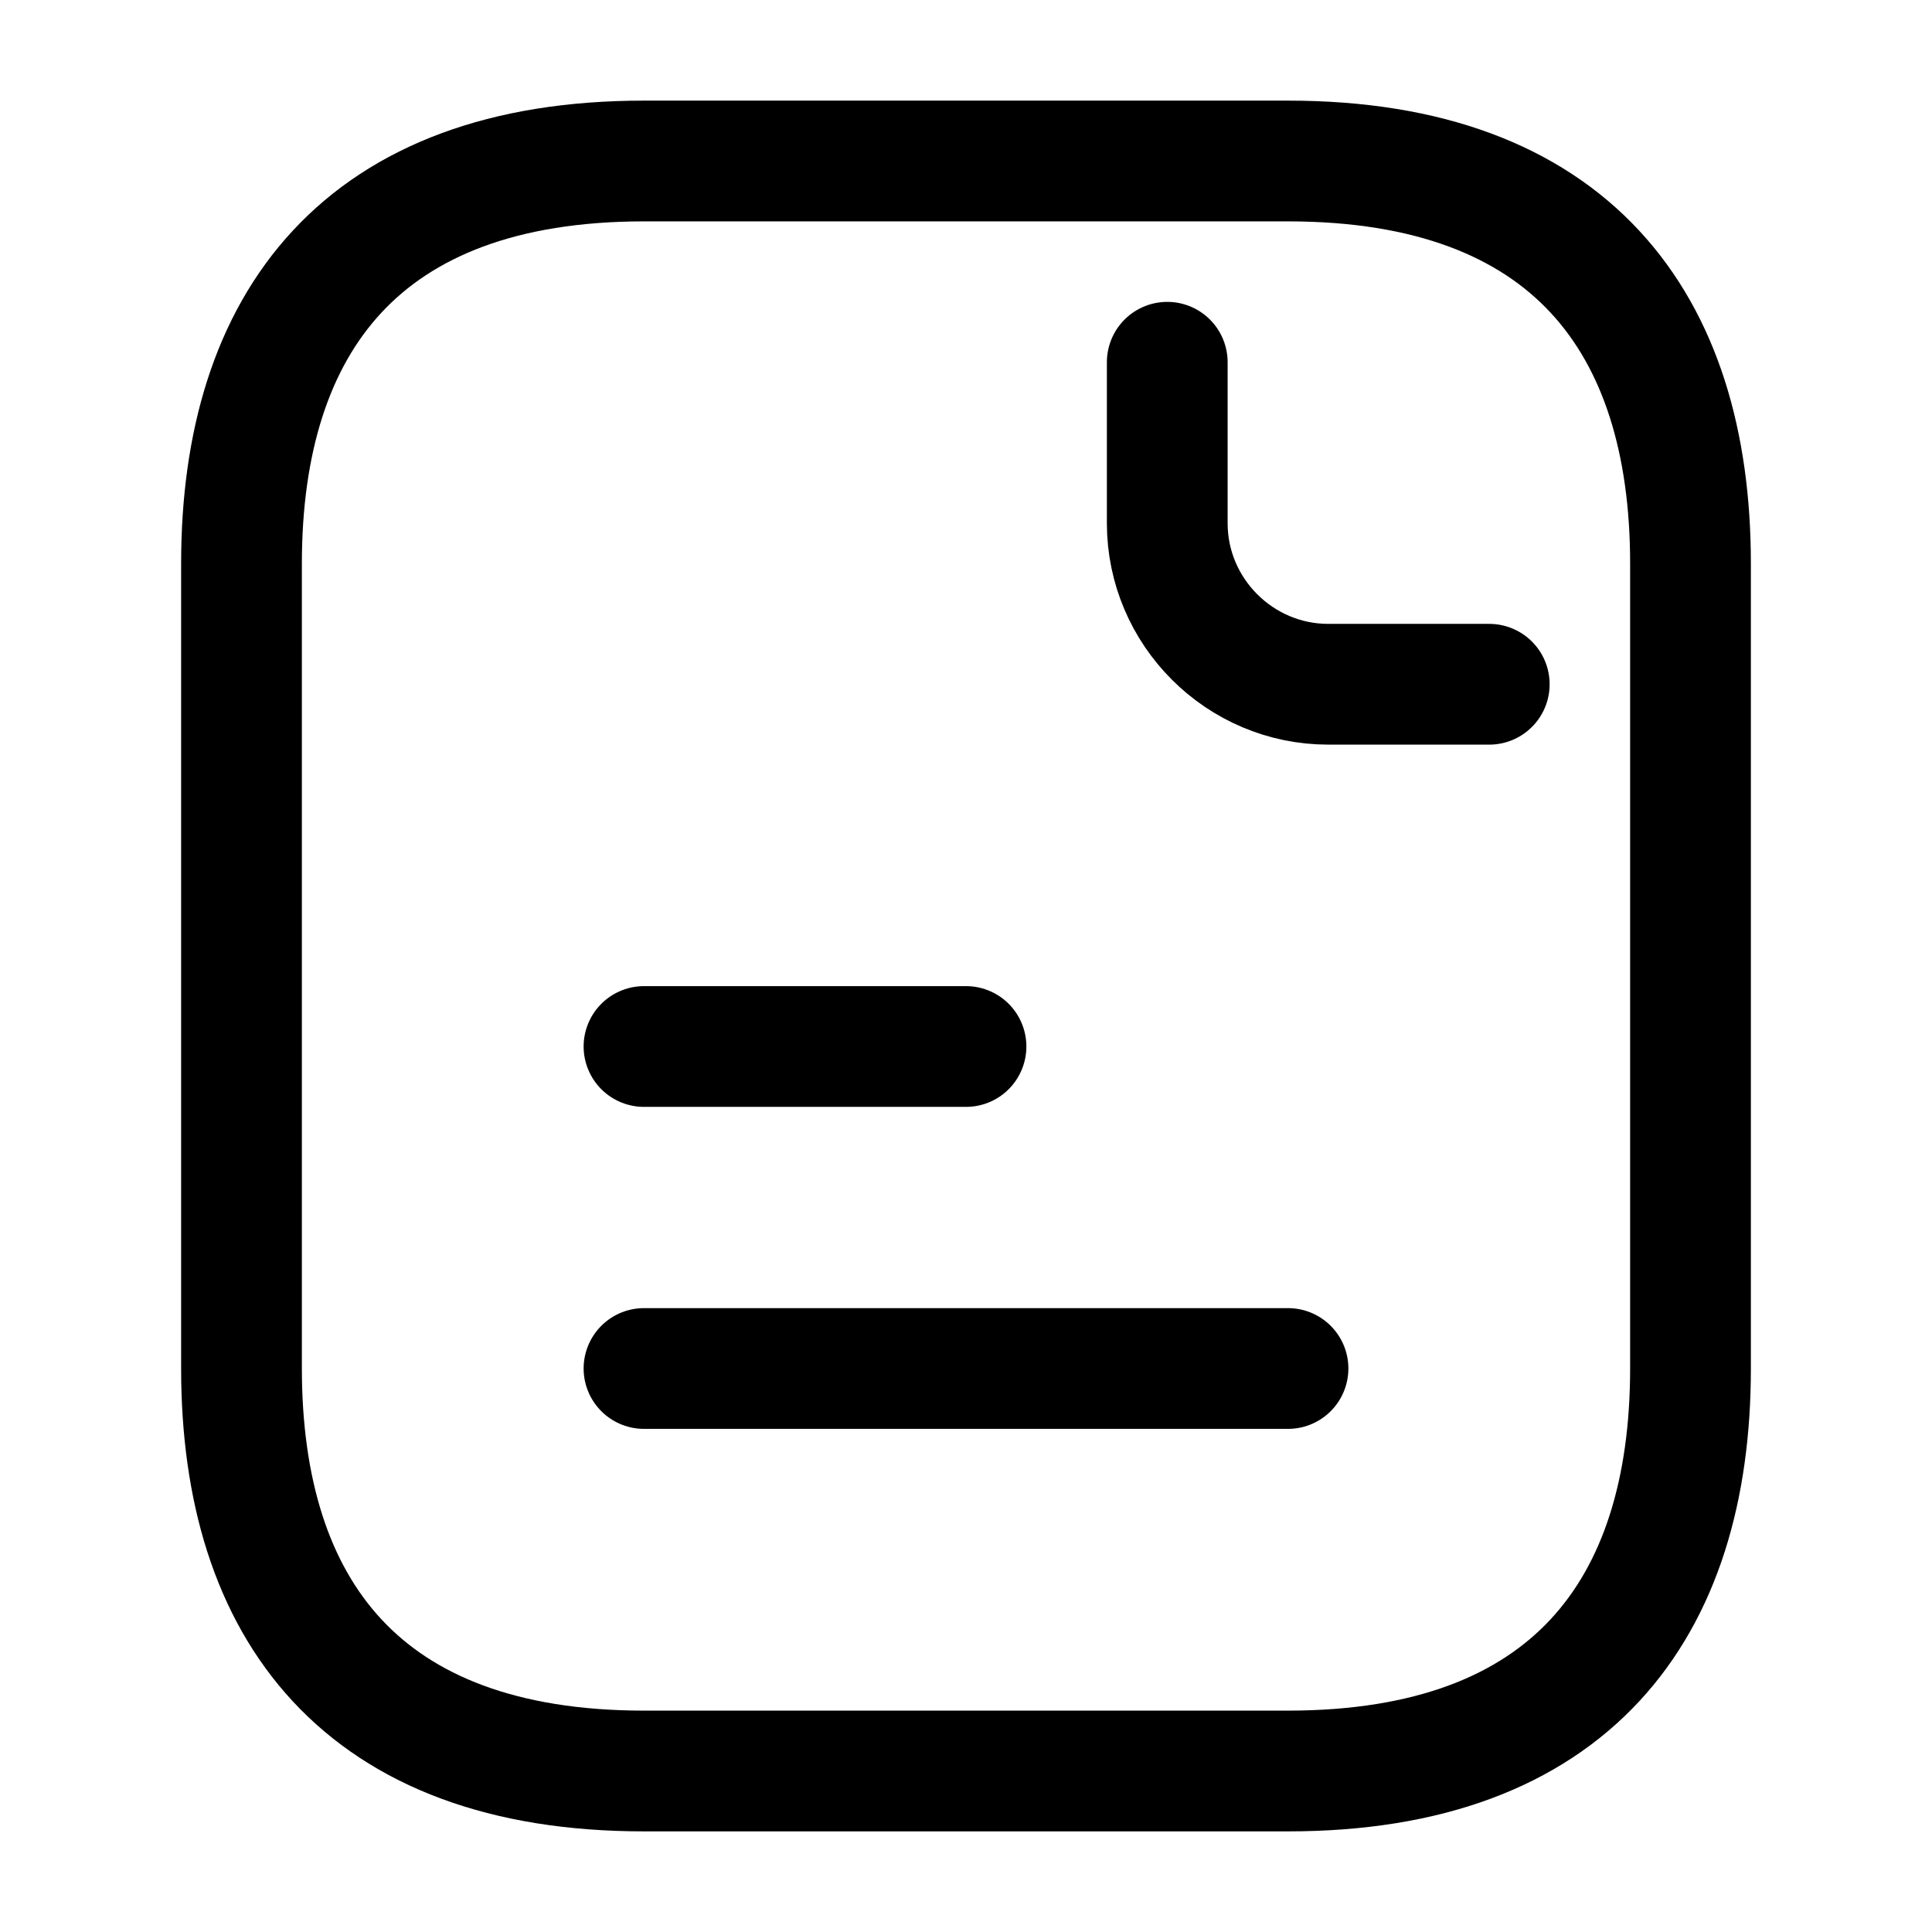
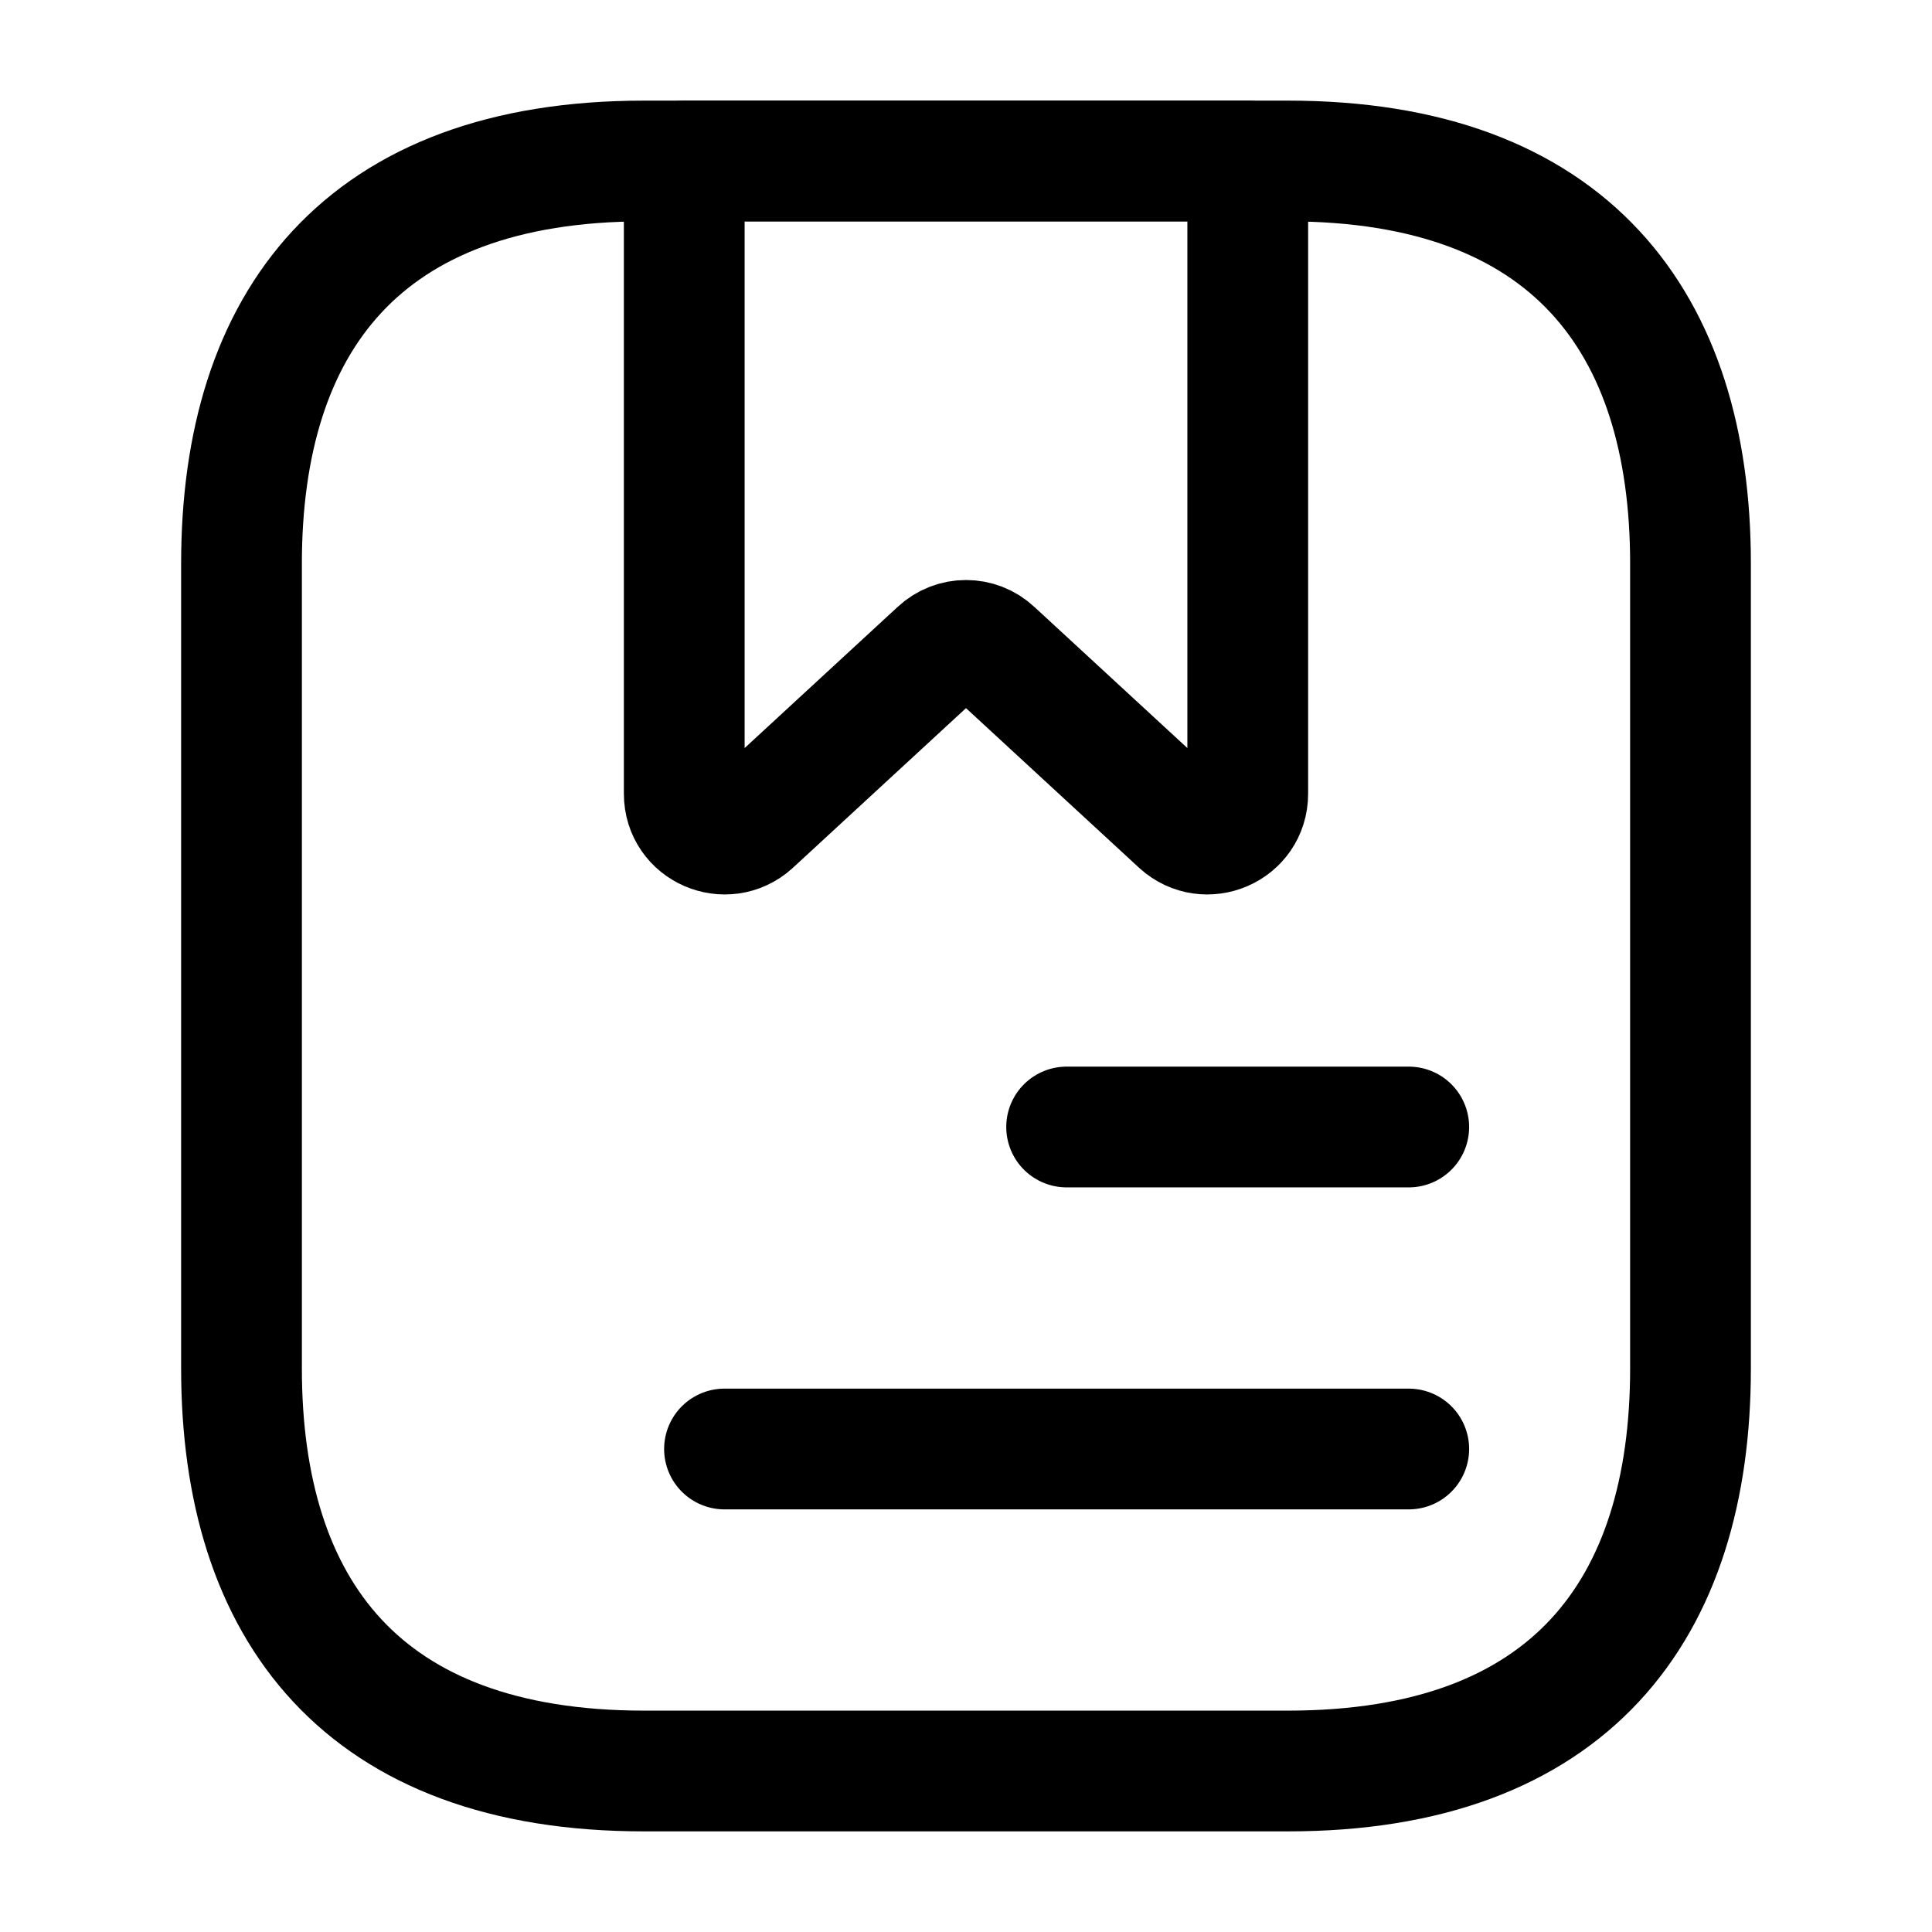
<svg xmlns="http://www.w3.org/2000/svg" fill="none" viewBox="0 0 24 24" stroke="currentColor" aria-hidden="true">
  <path stroke-linecap="round" stroke-linejoin="round" stroke-miterlimit="10" stroke-width="1.5" d="M21 7v10c0 3-1.5 5-5 5H8c-3.5 0-5-2-5-5V7c0-3 1.5-5 5-5h8c3.5 0 5 2 5 5z" />
-   <path stroke-linecap="round" stroke-linejoin="round" stroke-miterlimit="10" stroke-width="1.5" d="M14.5 4.5v2c0 1.1.9 2 2 2h2M8 13h4M8 17h8" />
+   <path stroke-linecap="round" stroke-linejoin="round" stroke-miterlimit="10" stroke-width="1.5" d="M15.5 2v7.86c0 .44-.52.66-.84.37l-2.32-2.14a.496.496 0 00-.68 0l-2.32 2.14c-.32.29-.84.07-.84-.37V2h7zM13.25 14h4.25M9 18h8.5" />
</svg>
